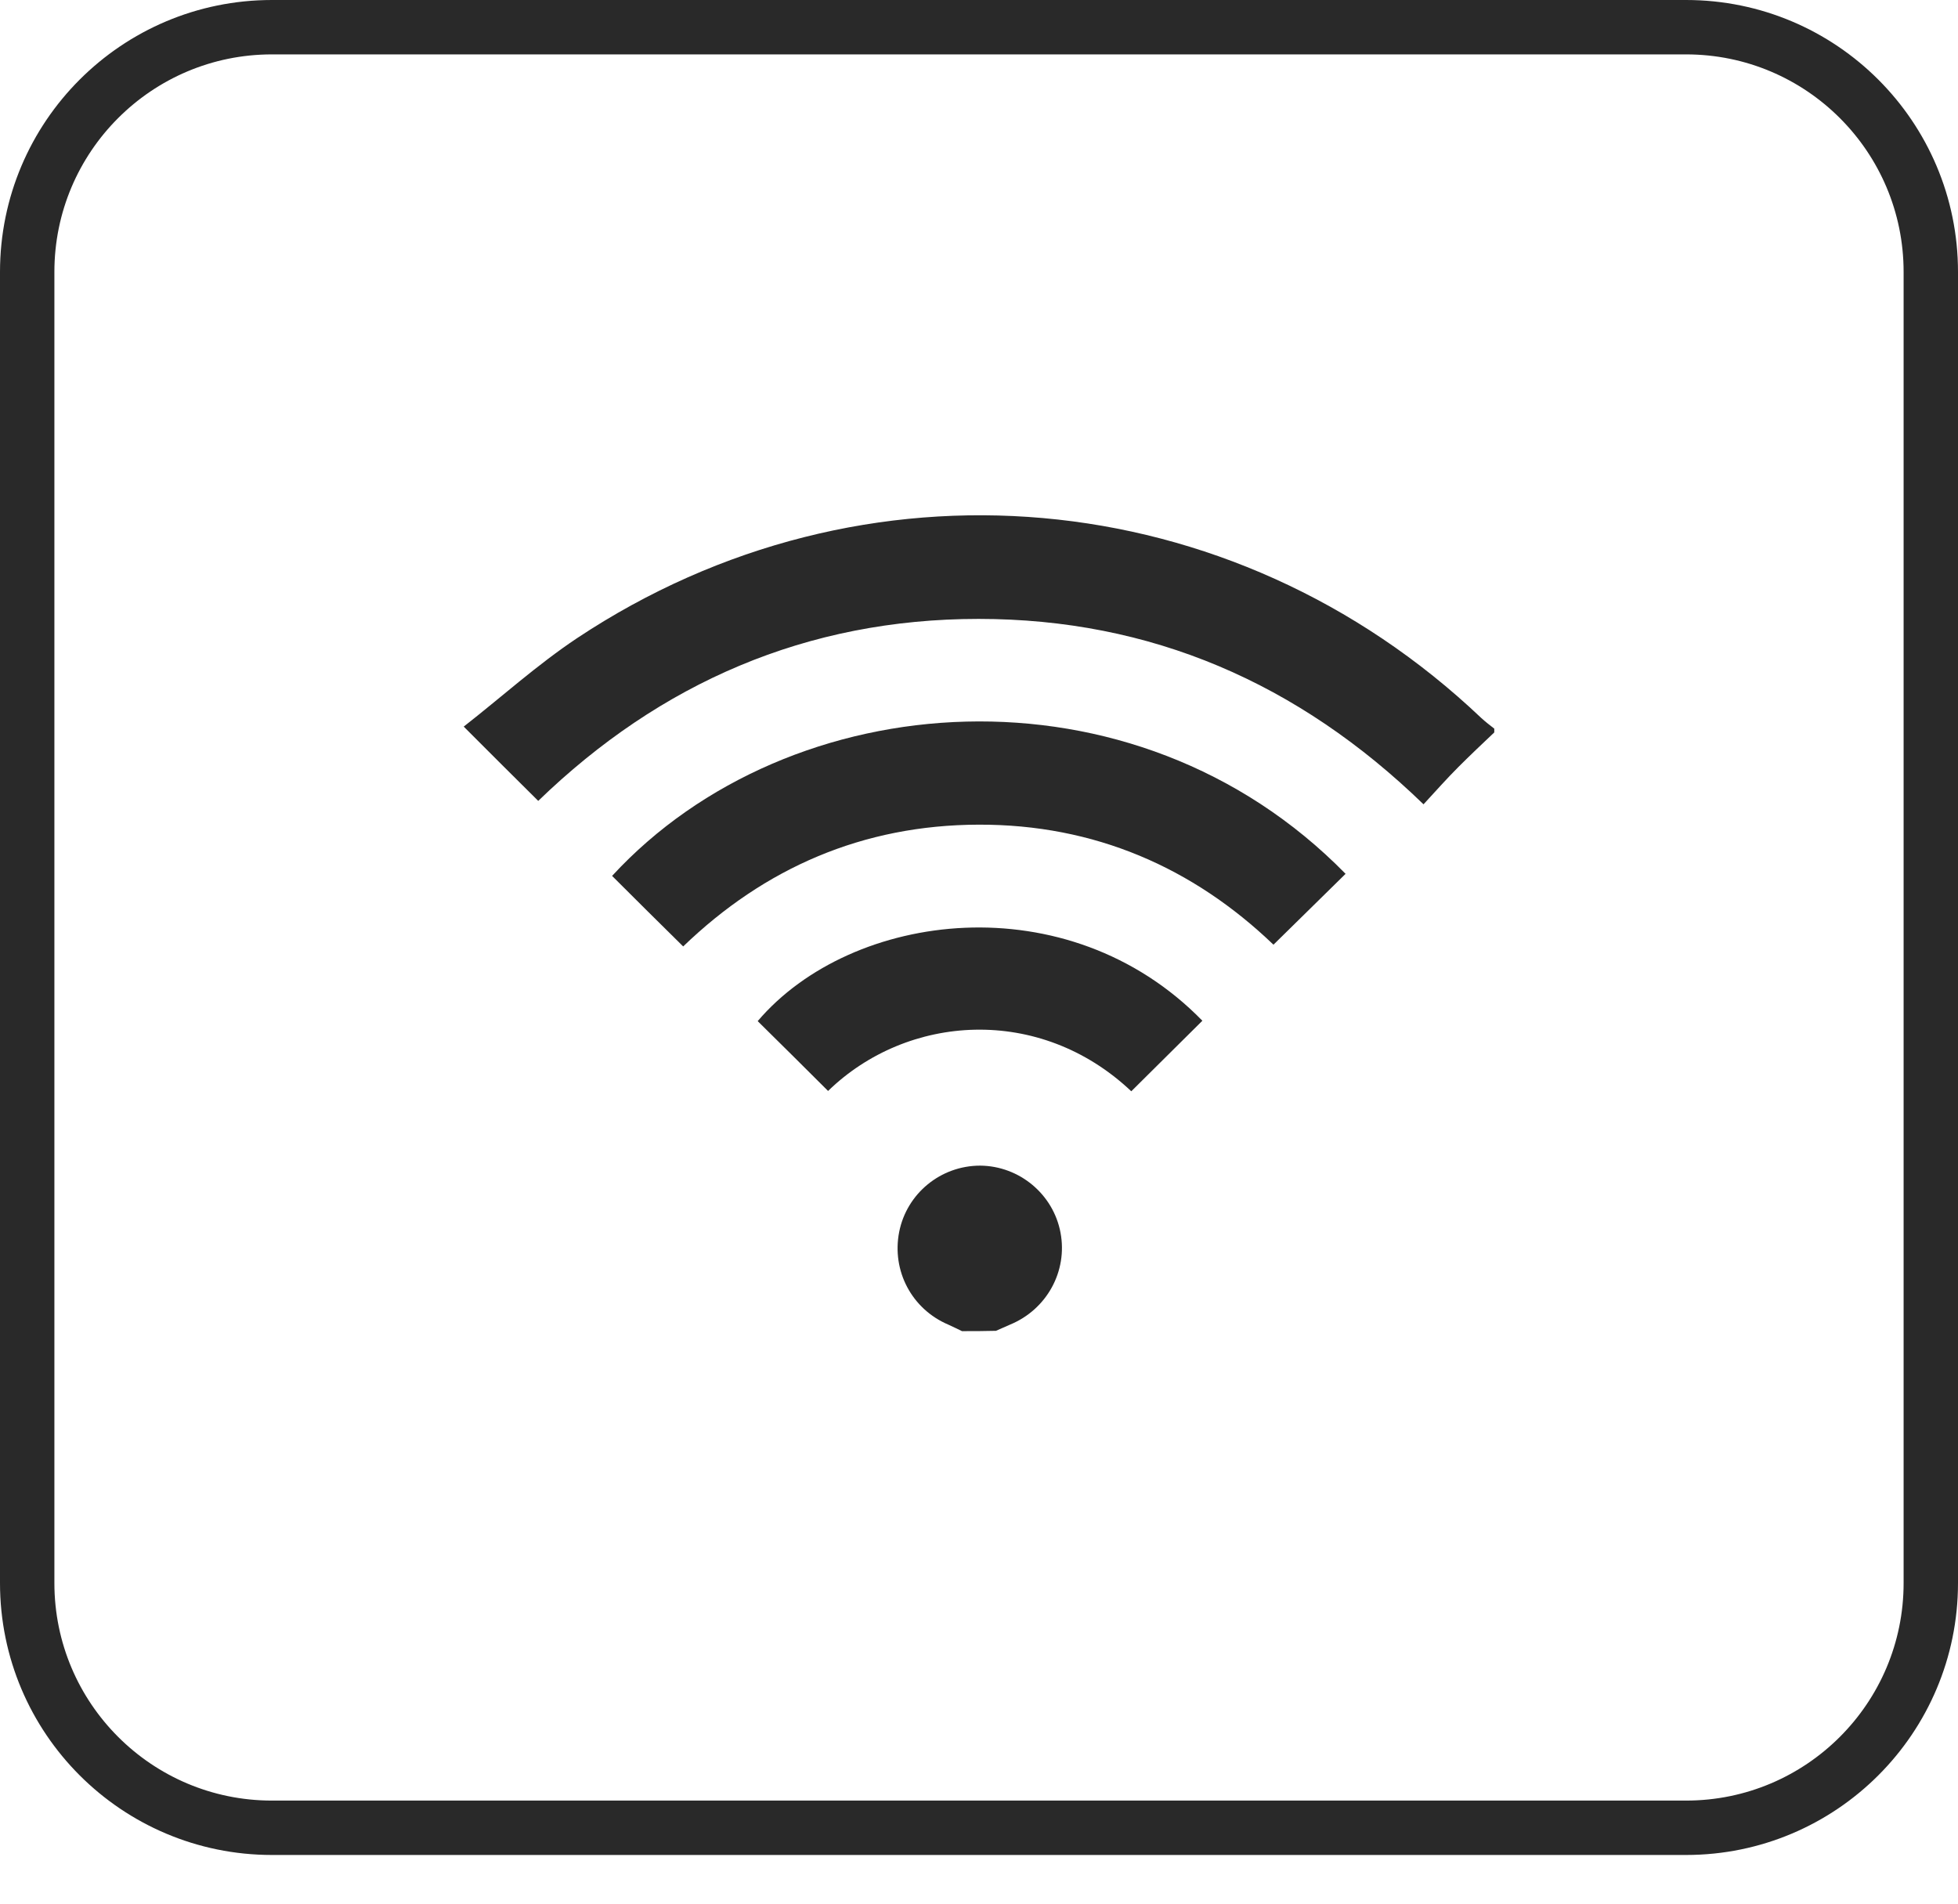
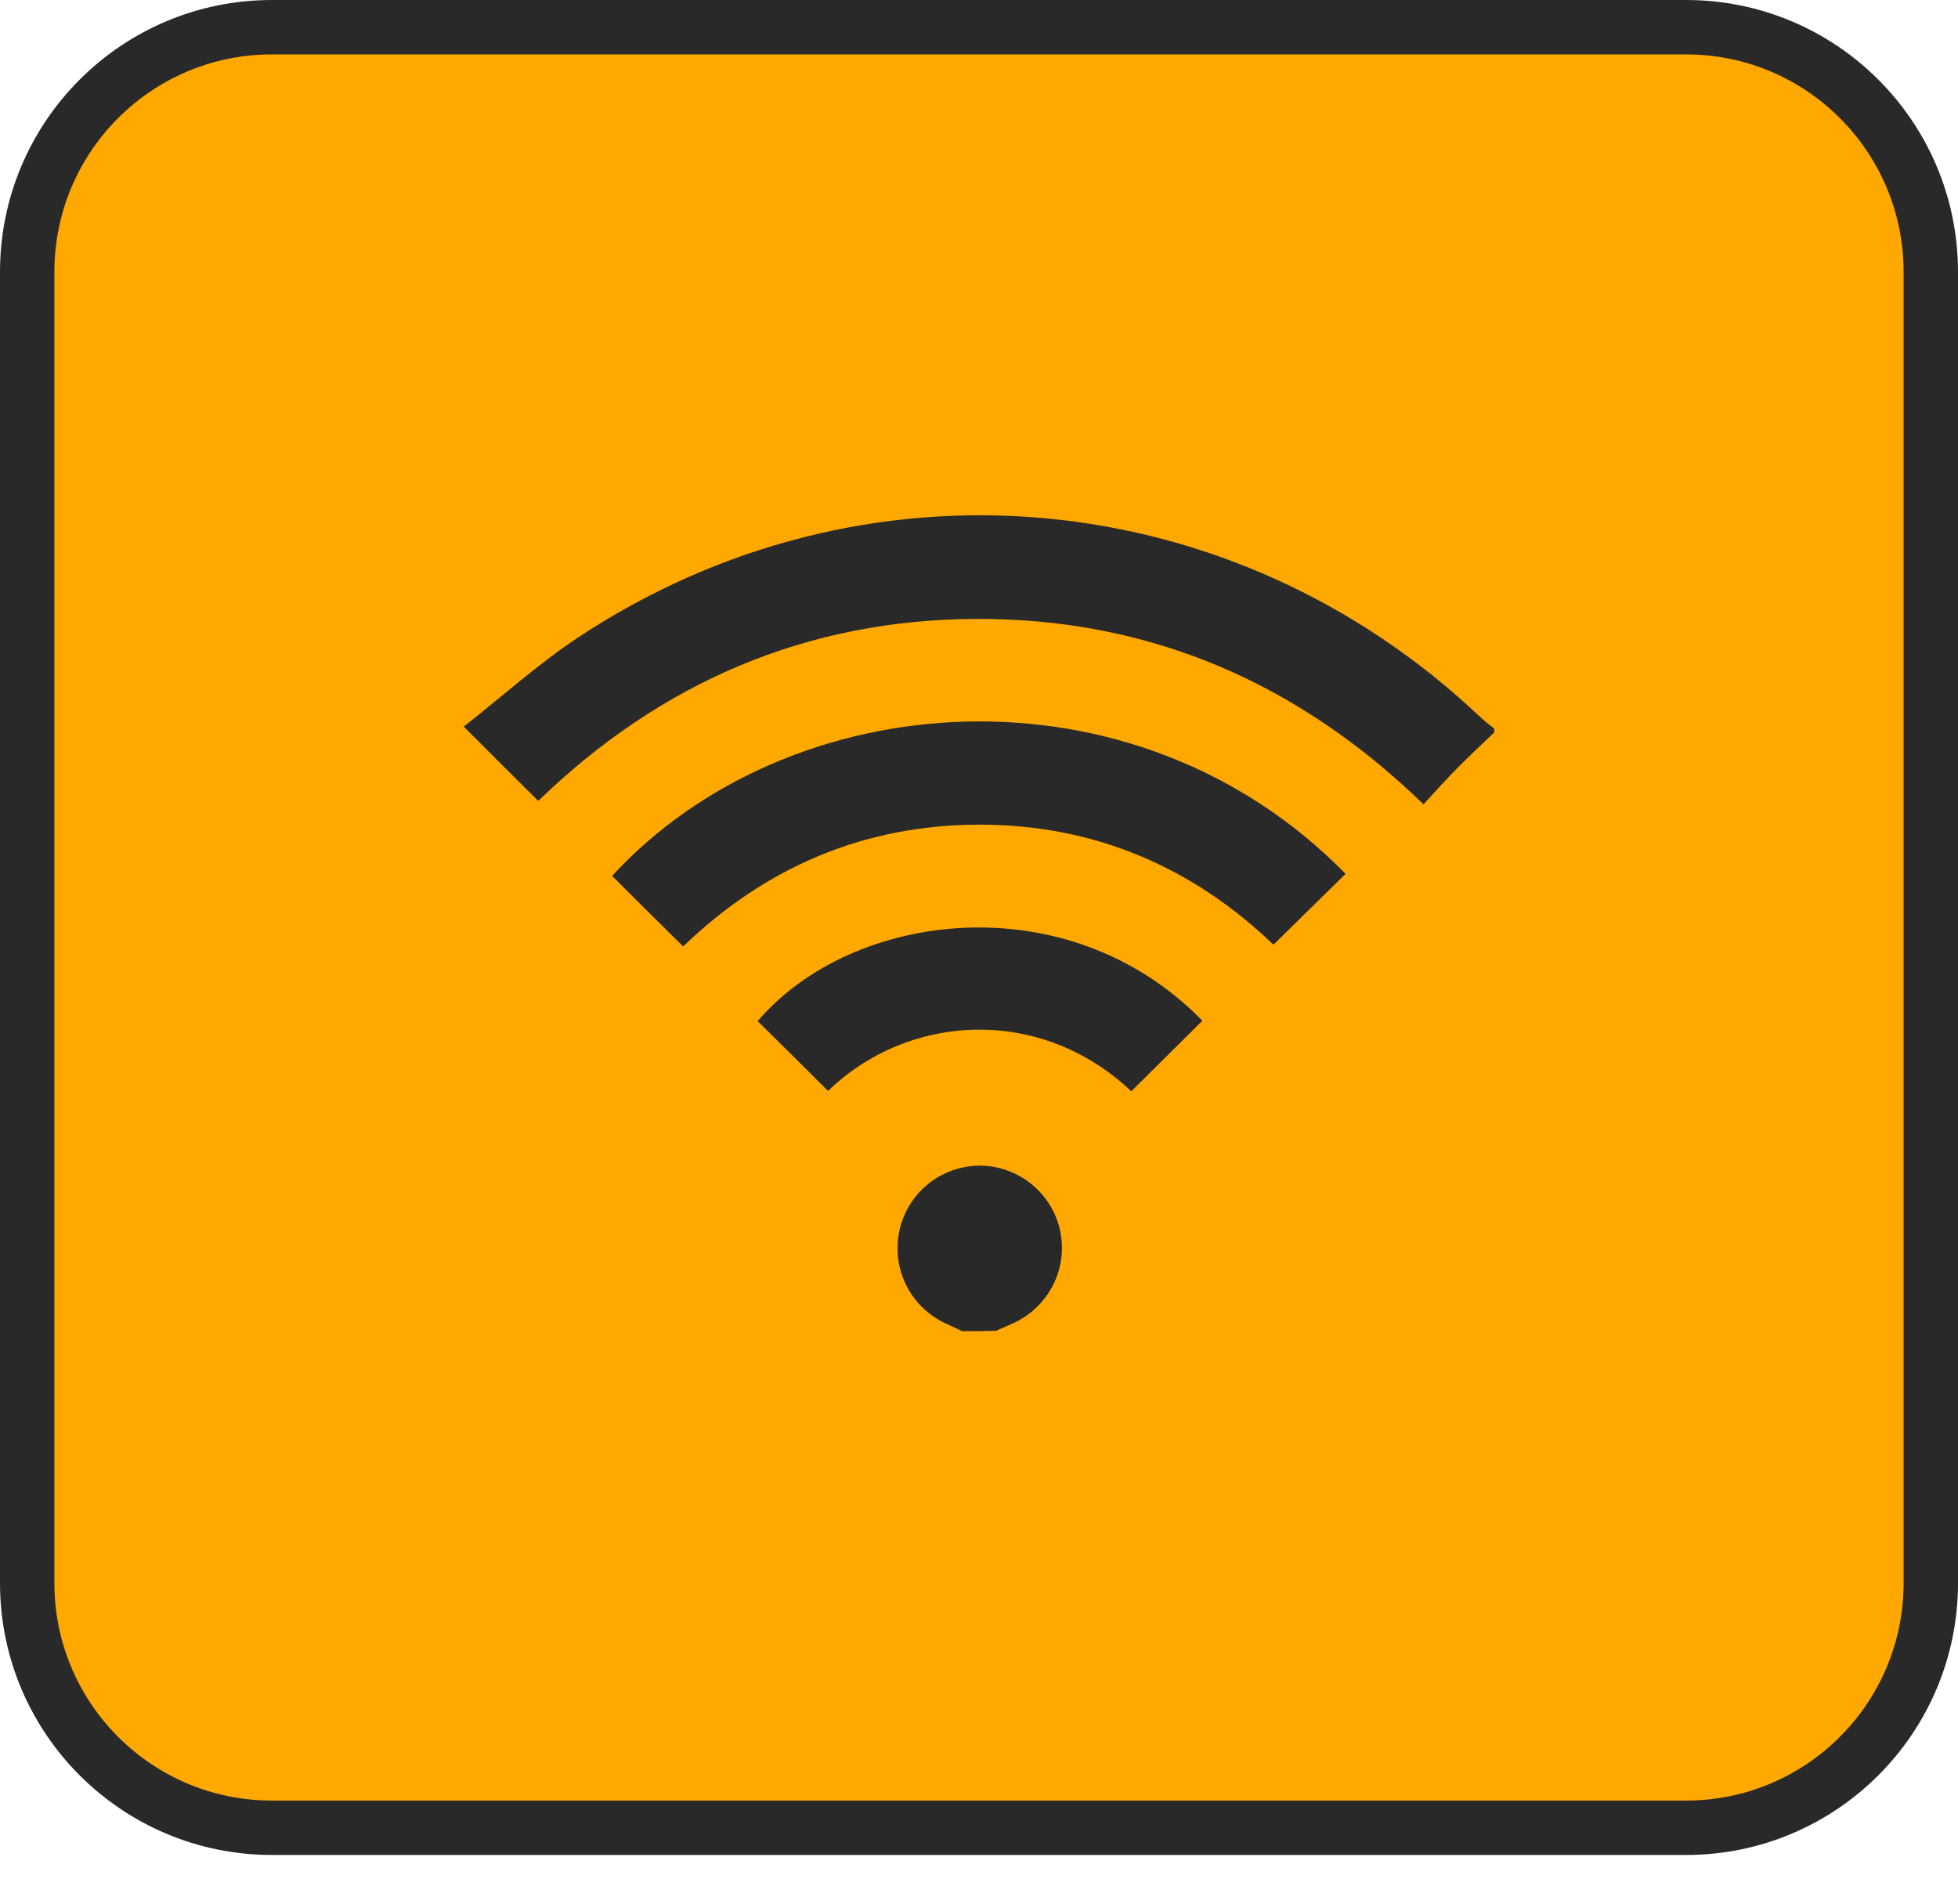
- <svg xmlns="http://www.w3.org/2000/svg" className="wi-fi" width="36" height="35" viewBox="0 0 36 35" fill="none">
+ <svg xmlns="http://www.w3.org/2000/svg" width="36" height="35" viewBox="0 0 36 35" fill="#FFA800">
  <rect x="0.5" y="0.5" width="35" height="33.105" rx="4.5" stroke="#292929" />
  <path d="M27.474 13.466C27.253 13.675 27.032 13.884 26.817 14.099C26.602 14.314 26.4 14.542 26.173 14.788C23.869 12.555 21.16 11.379 17.991 11.379C14.834 11.379 12.138 12.555 9.896 14.725C9.448 14.282 9.019 13.852 8.526 13.359C9.208 12.827 9.871 12.226 10.61 11.733C15.869 8.241 22.65 8.848 27.234 13.2C27.31 13.27 27.392 13.333 27.474 13.397C27.474 13.422 27.474 13.441 27.474 13.466Z" fill="#292929" />
  <path d="M17.687 24.474C17.605 24.436 17.523 24.392 17.435 24.354C16.765 24.069 16.393 23.367 16.532 22.652C16.671 21.943 17.296 21.431 18.022 21.431C18.742 21.437 19.367 21.956 19.499 22.665C19.632 23.373 19.247 24.075 18.571 24.354C18.483 24.392 18.401 24.43 18.312 24.468C18.104 24.474 17.895 24.474 17.687 24.474Z" fill="#292929" />
  <path d="M12.561 17.401C12.113 16.958 11.683 16.534 11.254 16.104C14.518 12.562 20.851 12.094 24.74 16.066C24.304 16.497 23.862 16.927 23.414 17.369C21.937 15.952 20.125 15.155 17.991 15.162C15.863 15.168 14.057 15.959 12.561 17.401Z" fill="#292929" />
  <path d="M22.107 18.767C21.659 19.21 21.229 19.64 20.8 20.064C19.114 18.47 16.683 18.641 15.225 20.058C14.796 19.628 14.366 19.204 13.931 18.774C15.661 16.743 19.632 16.231 22.107 18.767Z" fill="#292929" />
</svg>
